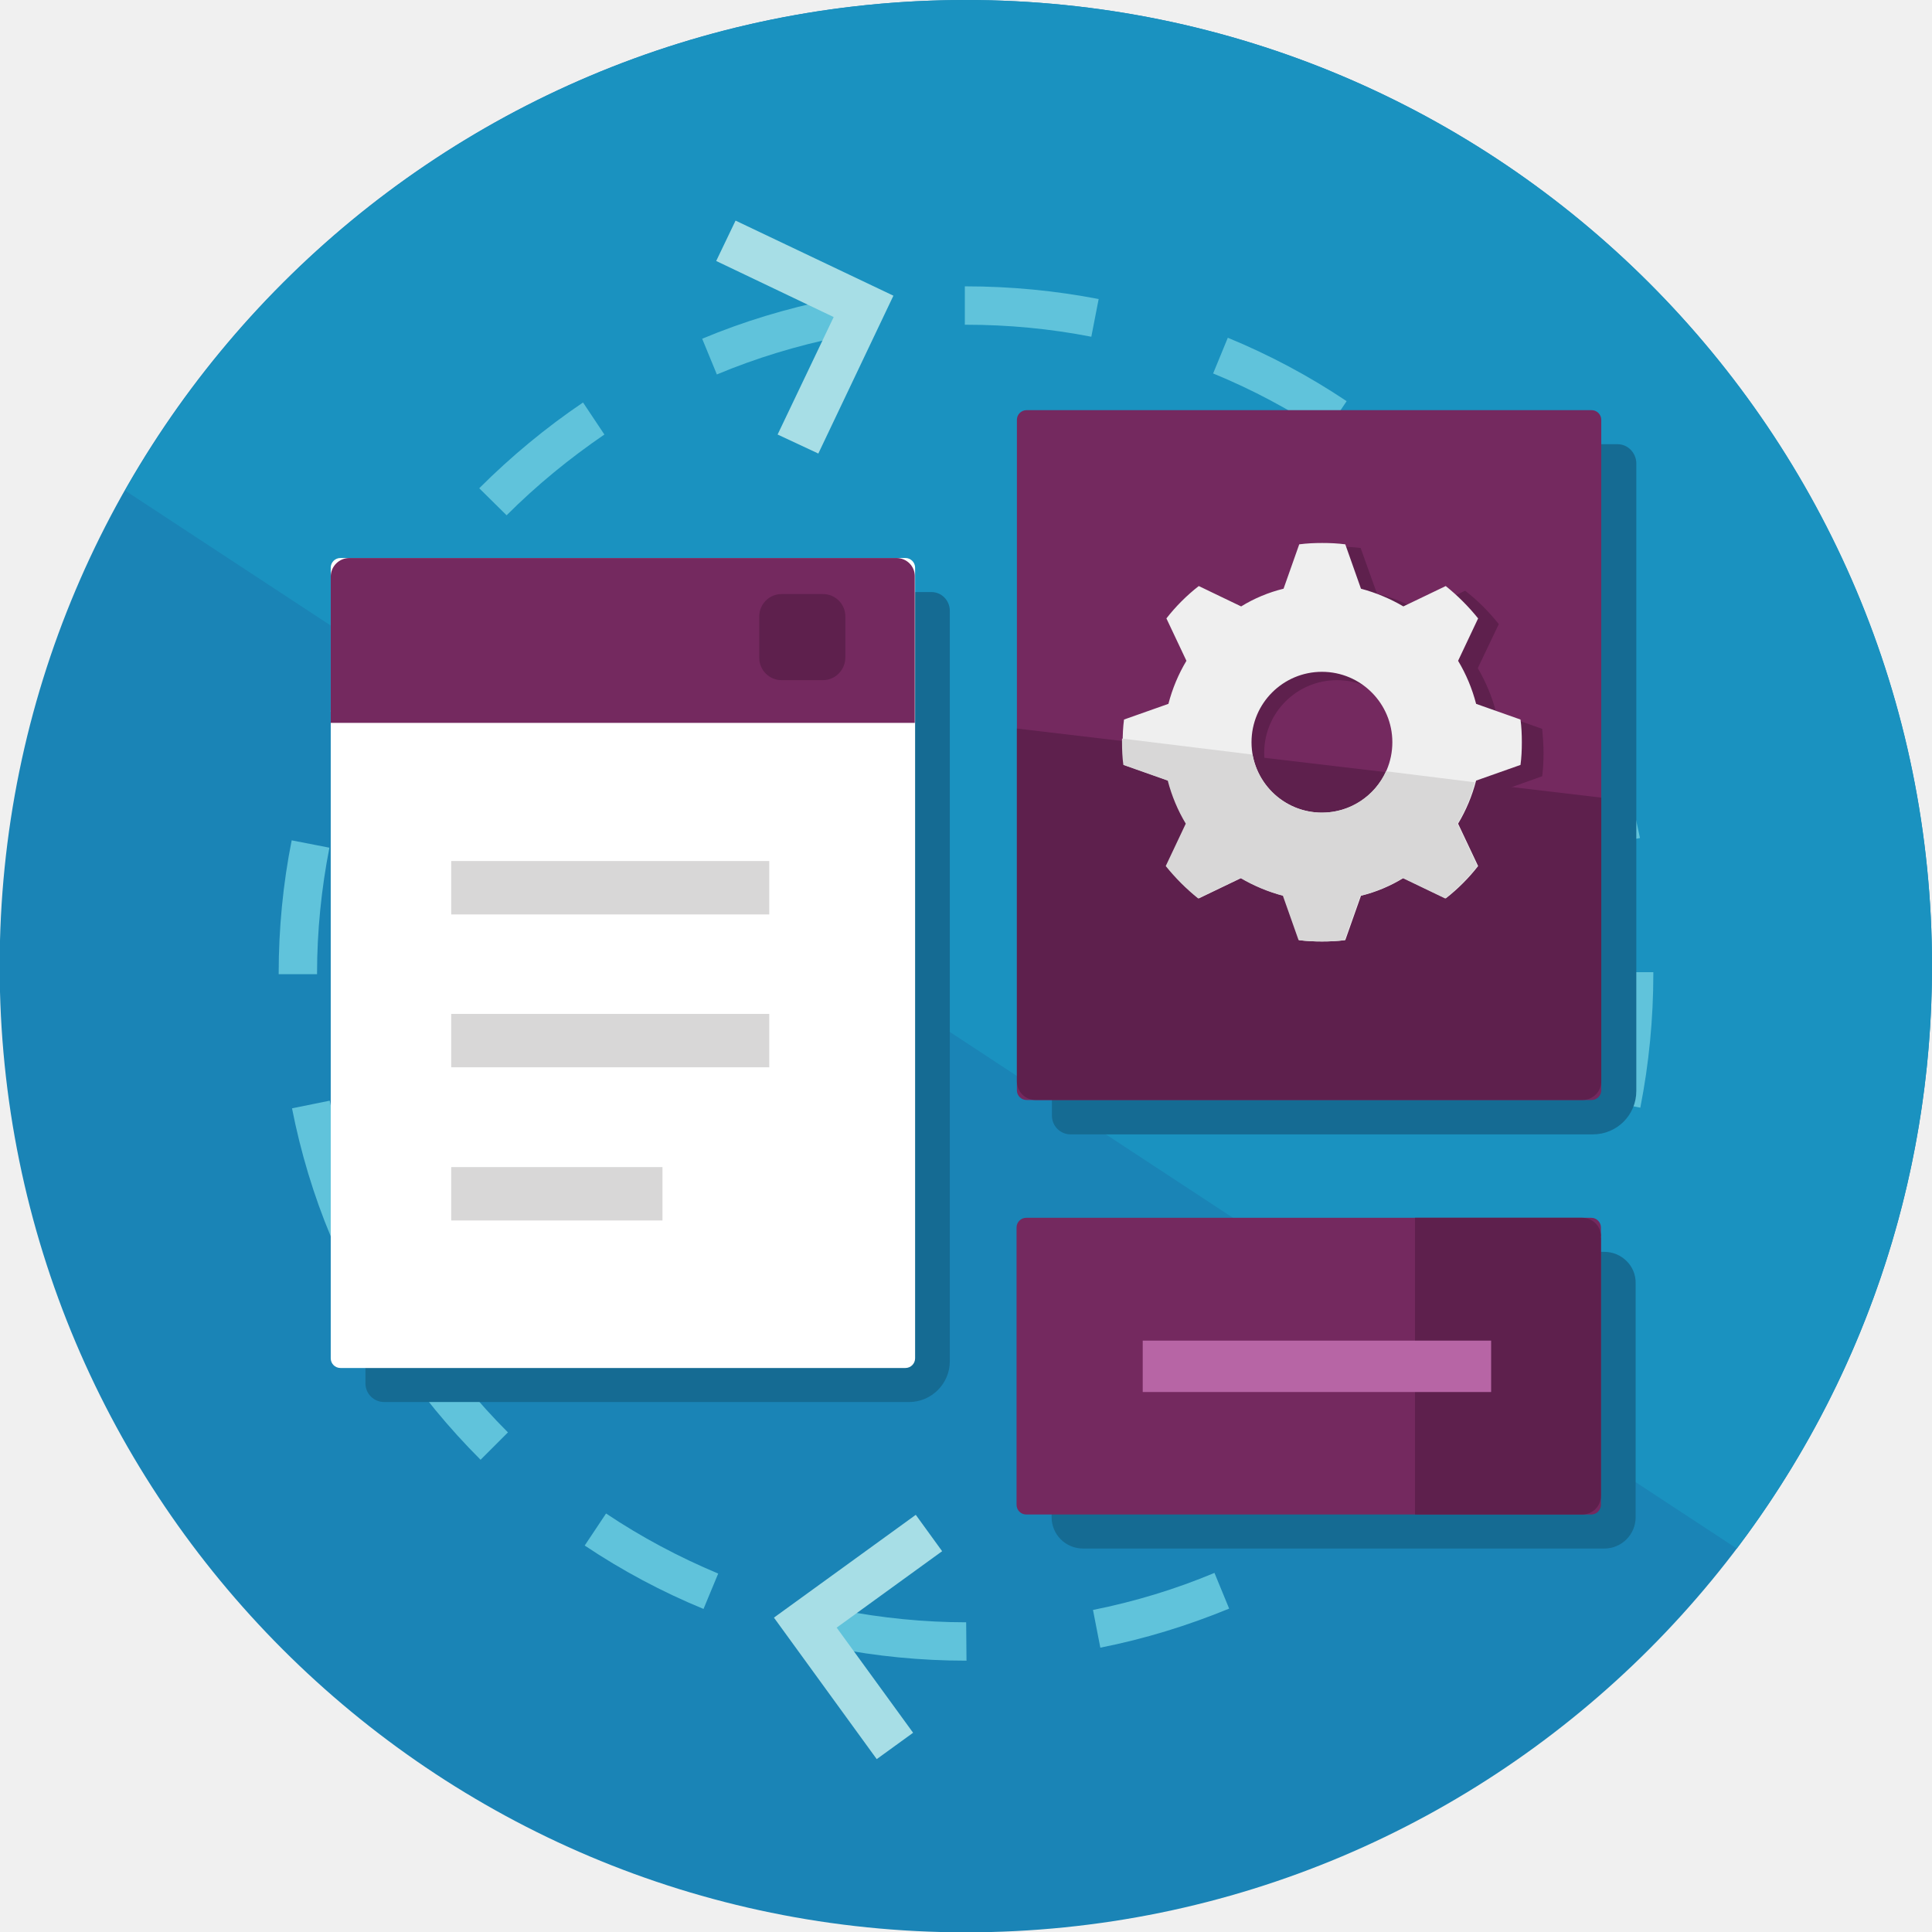
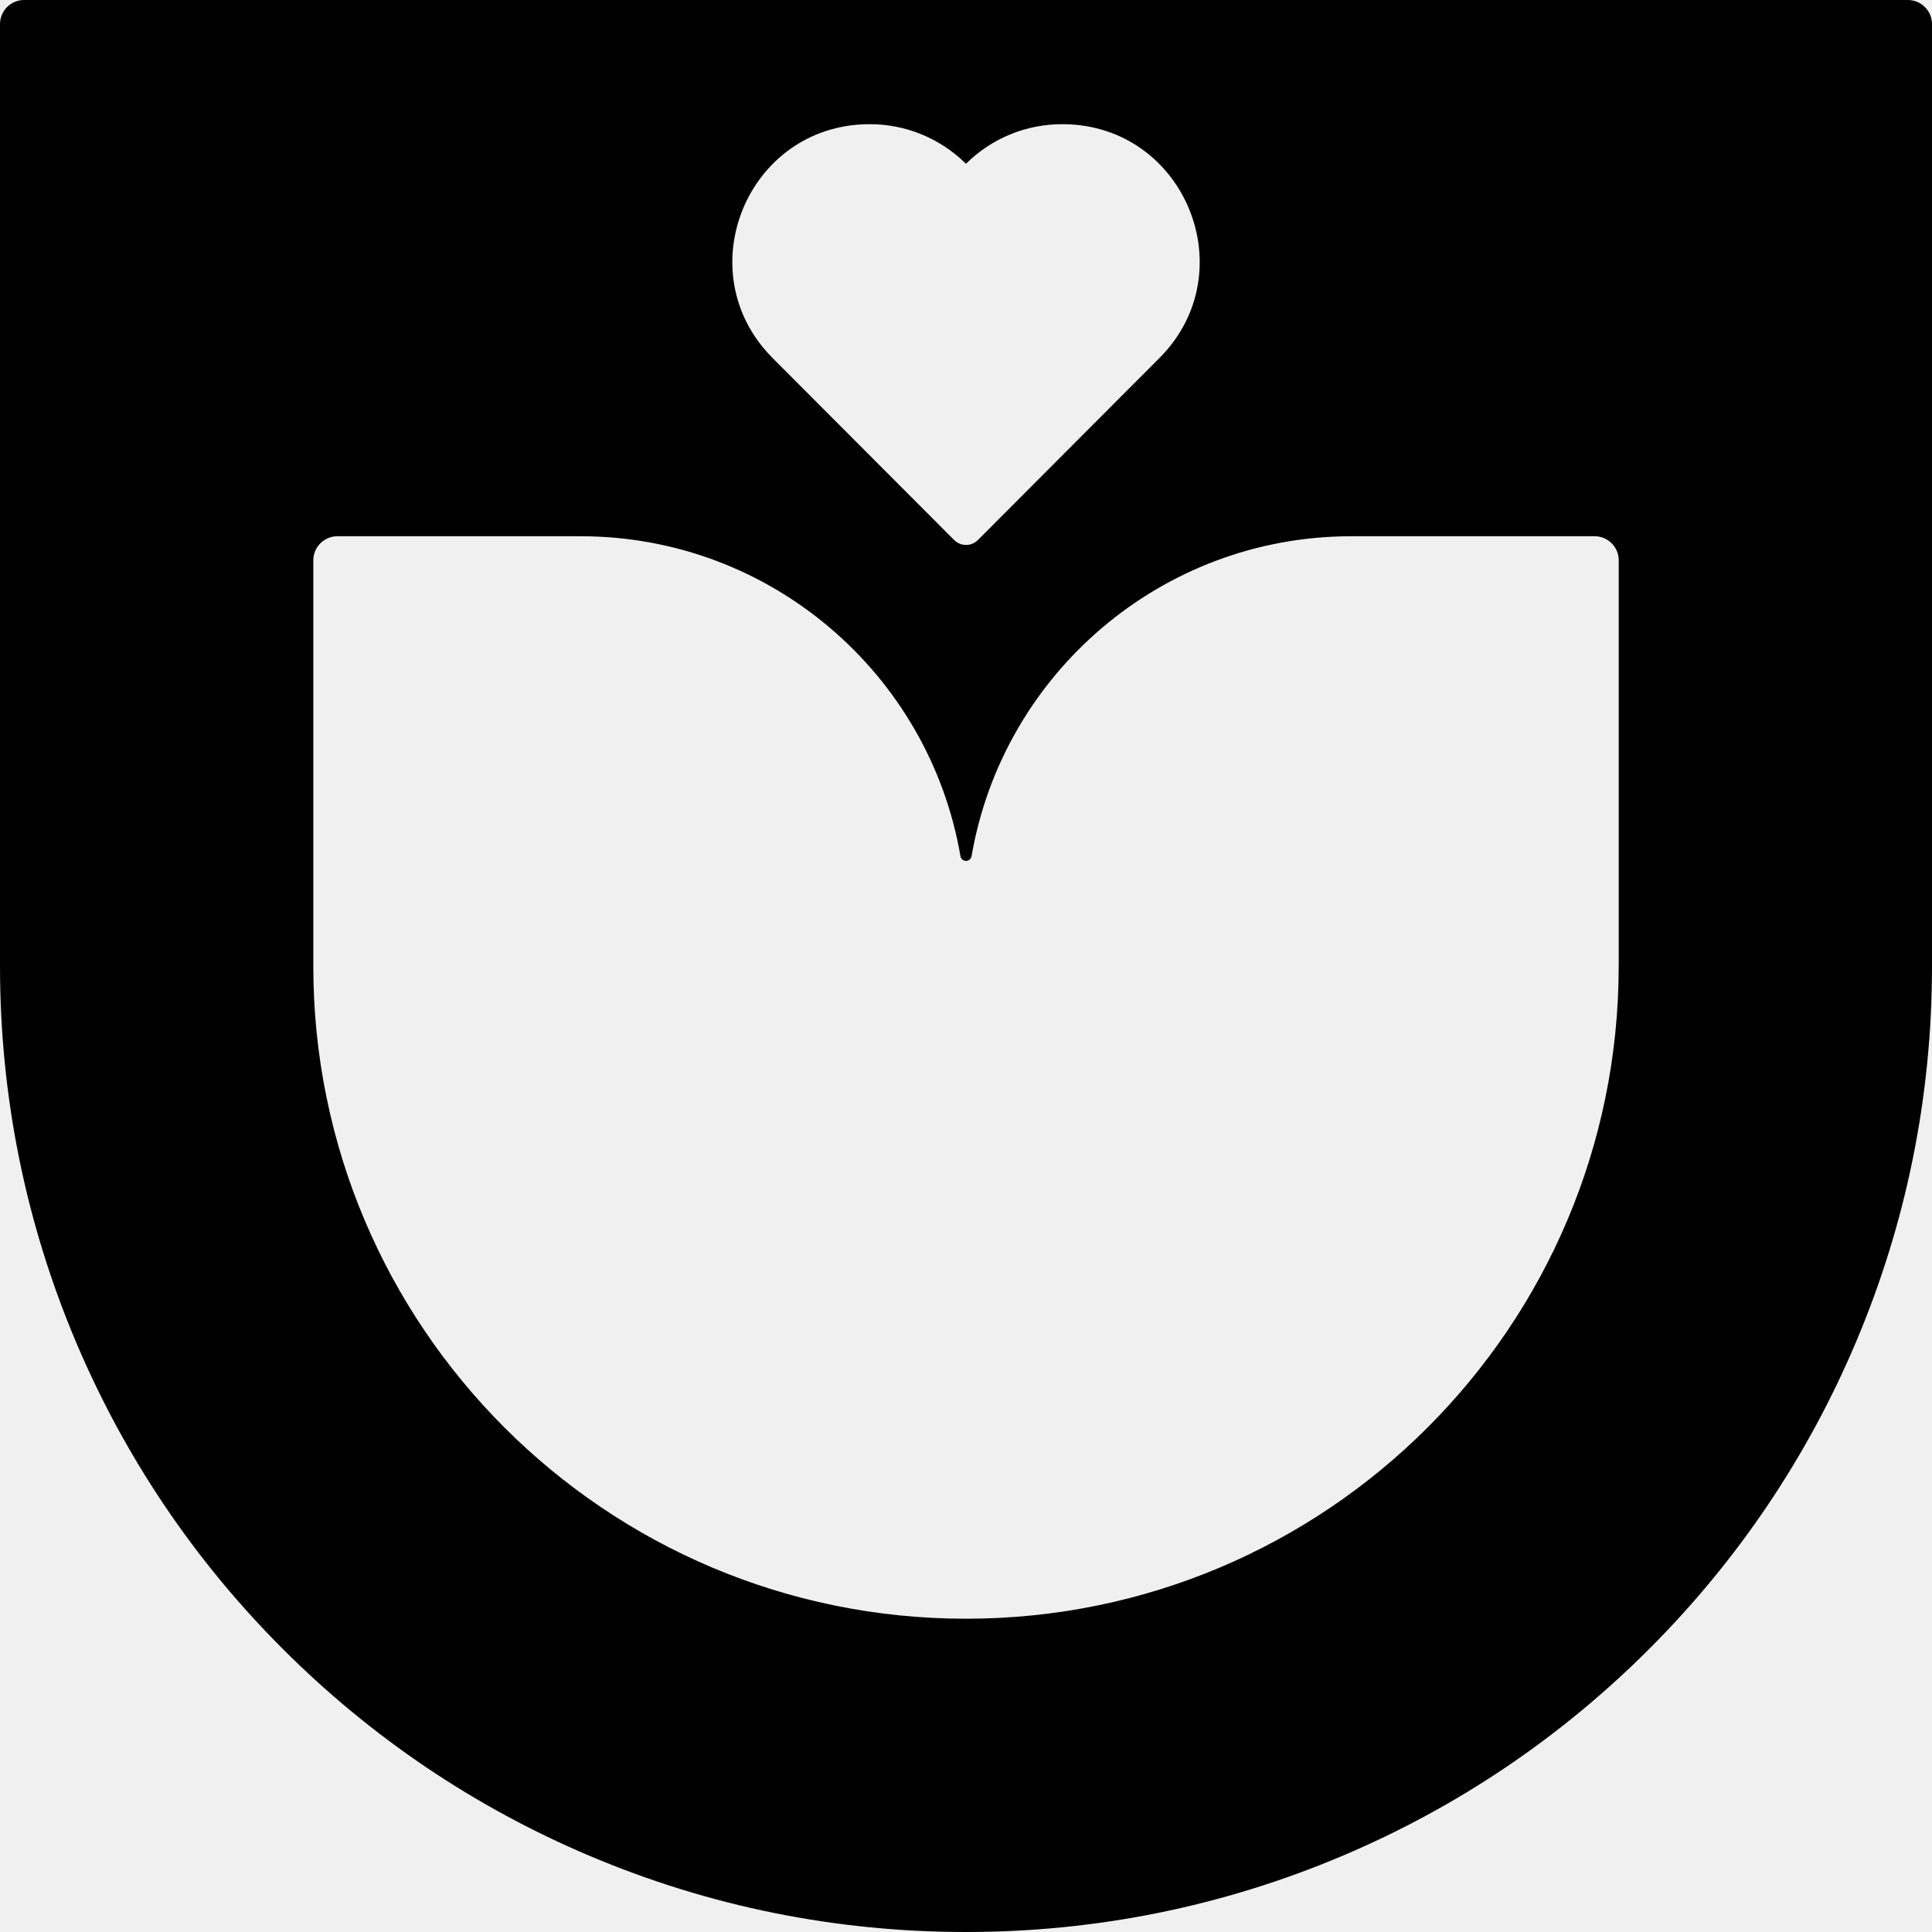
- <svg xmlns="http://www.w3.org/2000/svg" version="1.1" id="Layer_1" x="0px" y="0px" viewBox="0 0 578.9 578.9" style="enable-background:new 0 0 578.9 578.9;" xml:space="preserve">
-   <style type="text/css">
- 	.st0{fill:#1A84B6;}
- 	.st1{fill:#1A92C0;}
- 	.st2{fill:none;}
- 	.st3{fill:#60C3DB;}
- 	.st4{fill:#A7DEE6;}
- 	.st5{fill:#156B93;}
- 	.st6{fill:#FFFFFF;}
- 	.st7{fill:#74295F;}
- 	.st8{fill:#5E204D;}
- 	.st9{fill:#B765A5;}
- 	.st10{fill:#D8D7D7;}
- 	.st11{fill:#EFEFEF;}
- </style>
-   <g>
-     <g>
-       <circle class="st0" cx="289.4" cy="289.5" r="289.5" />
-       <path class="st1" d="M37.5,147L520.4,464c36.7-48.6,58.5-109,58.5-174.5C579,129.6,449.4,0,289.4,0C181.4,0,87.2,59.3,37.5,147z" />
-     </g>
-     <circle class="st2" cx="289.4" cy="289.5" r="289.5" />
-     <path class="st2" d="M289.4,0c159.8,0,289.5,129.6,289.5,289.5S449.3,578.9,289.4,578.9c-71.1,0-136.4-25.7-186.7-68.3   c-3.1-2.6-6-5.2-9-7.9C36.1,449.8,0,373.8,0,289.5C0,129.6,129.6,0,289.4,0z" />
-   </g>
-   <g>
-     <path class="st3" d="M289.6,497.6h-0.1c-13.5,0-26.9-1.3-40-3.9l2.2-11.3c12.4,2.4,25.1,3.7,37.8,3.7L289.6,497.6z M329.7,493.7   l-2.2-11.3c12.5-2.5,24.7-6.2,36.4-11.1l4.4,10.7C355.9,487.1,342.9,491.1,329.7,493.7z M210.8,482.1c-12.4-5.1-24.4-11.5-35.6-19   l6.4-9.6c10.6,7.1,21.9,13.1,33.6,18L210.8,482.1z M403.9,462.9l-6.4-9.6c10.5-7.1,20.5-15.2,29.4-24.2l8.2,8.2   C425.6,446.8,415.1,455.4,403.9,462.9z M144,437.4c-9.5-9.5-18.2-20-25.6-31.2l9.6-6.4c7.1,10.5,15.2,20.4,24.2,29.4L144,437.4z    M460.7,406.1l-9.6-6.4c7.1-10.6,13.1-21.9,18-33.6l10.7,4.4C474.6,382.9,468.2,394.9,460.7,406.1z M99.2,370.7   c-5.2-12.4-9.1-25.4-11.7-38.6l11.3-2.3c2.5,12.5,6.2,24.7,11.1,36.4L99.2,370.7z M491.5,331.9l-11.3-2.2   c2.5-12.4,3.7-25.2,3.7-37.9v-0.5h11.5v0.5C495.4,305.2,494.1,318.7,491.5,331.9z M95.1,291.9H83.5v-0.2c0-13.4,1.3-26.9,3.9-39.9   l11.3,2.2c-2.4,12.3-3.7,25-3.7,37.7V291.9z M480,253.3c-2.5-12.5-6.2-24.7-11.1-36.4l10.7-4.4c5.2,12.4,9.1,25.4,11.8,38.6   L480,253.3z M109.7,217.5L99,213.1c5.1-12.4,11.5-24.4,19-35.6l9.6,6.4C120.6,194.5,114.5,205.8,109.7,217.5z M450.9,183.4   c-7.1-10.5-15.2-20.4-24.3-29.4l8.1-8.2c9.5,9.5,18.2,20,25.7,31.1L450.9,183.4z M151.8,154.4l-8.2-8.1c9.5-9.5,20-18.2,31.1-25.7   l6.4,9.6C170.7,137.3,160.8,145.4,151.8,154.4z M397.1,129.8c-10.6-7.1-21.9-13.1-33.6-17.9l4.4-10.7c12.4,5.1,24.4,11.5,35.6,19   L397.1,129.8z M214.8,112.2l-4.4-10.7c12.4-5.2,25.4-9.1,38.6-11.8l2.3,11.3C238.7,103.6,226.5,107.3,214.8,112.2z M327,100.9   c-12.3-2.4-24.9-3.6-37.6-3.6h-0.3V85.8h0.3c13.4,0,26.8,1.3,39.8,3.8L327,100.9z" />
-   </g>
-   <g>
-     <polygon class="st4" points="245.2,135.9 233,130.2 249.8,95 214.6,78.2 220.4,66.1 267.7,88.6  " />
-   </g>
-   <g>
-     <polygon class="st4" points="262.7,527.1 231.9,484.7 274.4,453.9 282.3,464.8 250.7,487.7 273.6,519.2  " />
-   </g>
-   <g>
-     <path class="st5" d="M279.1,177.4H115.1c-3.1,0-5.6,2.5-5.6,5.6v231.5c0,3.1,2.5,5.6,5.6,5.6h157.3c6.7,0,12.2-5.5,12.2-12.2V183   C284.6,179.9,282.1,177.4,279.1,177.4z" />
-     <path class="st5" d="M484.7,133.1H320.8c-3.1,0-5.6,2.5-5.6,5.6v195.6c0,3.1,2.5,5.6,5.6,5.6h156.5c7.2,0,13-5.8,13-13V138.7   C490.2,135.6,487.7,133.1,484.7,133.1z" />
-     <path class="st5" d="M480.7,375.1H324.5c-5.2,0-9.4,4.2-9.4,9.4v70.1c0,5.2,4.2,9.4,9.4,9.4h156.2c5.2,0,9.4-4.2,9.4-9.4v-70.1   C490.2,379.3,485.9,375.1,480.7,375.1z" />
-   </g>
-   <path class="st6" d="M271.3,409.9H102c-1.6,0-2.9-1.3-2.9-2.9V170.1c0-1.6,1.3-2.9,2.9-2.9h169.3c1.6,0,2.9,1.3,2.9,2.9V407  C274.2,408.6,272.9,409.9,271.3,409.9z" />
-   <path class="st7" d="M476.9,329.6H307.6c-1.6,0-2.9-1.3-2.9-2.9V125.8c0-1.6,1.3-2.9,2.9-2.9h169.3c1.6,0,2.9,1.3,2.9,2.9v200.9  C479.8,328.3,478.5,329.6,476.9,329.6z" />
-   <path class="st7" d="M476.8,453.8H307.5c-1.6,0-2.9-1.3-2.9-2.9v-83.1c0-1.6,1.3-2.9,2.9-2.9h169.3c1.6,0,2.9,1.3,2.9,2.9v83.1  C479.7,452.5,478.4,453.8,476.8,453.8z" />
-   <path class="st8" d="M474.1,364.9H424v88.9h50.1c3.1,0,5.6-2.5,5.6-5.6v-77.8C479.7,367.4,477.2,364.9,474.1,364.9z" />
-   <g>
-     <rect x="342.4" y="401.7" class="st9" width="104.4" height="15.4" />
-   </g>
-   <path class="st7" d="M268.6,167.2H104.7c-3.1,0-5.6,2.5-5.6,5.6v43.8h175v-43.8C274.2,169.7,271.7,167.2,268.6,167.2z" />
-   <g>
-     <rect x="135.2" y="258" class="st10" width="95.3" height="16" />
-   </g>
-   <g>
-     <rect x="135.2" y="303.8" class="st10" width="95.3" height="16" />
-   </g>
-   <g>
-     <rect x="135.2" y="349.7" class="st10" width="63.3" height="16" />
-   </g>
-   <path class="st8" d="M304.7,218.3V324c0,3.1,2.5,5.6,5.6,5.6h163.9c3.1,0,5.6-2.5,5.6-5.6v-85L304.7,218.3z" />
-   <g>
-     <path class="st8" d="M462.1,232.6c0.3-2.3,0.4-4.7,0.4-7.1c0-2.4-0.2-4.7-0.4-7.1l-13.8-4.9c-1.2-4.7-3.1-9.2-5.5-13.3l6.3-13.2   c-3-3.7-6.3-7.1-10.1-10l-13.2,6.3c-4.1-2.4-8.5-4.3-13.2-5.4l-4.9-13.7c-2.3-0.3-4.7-0.4-7.1-0.4s-4.8,0.2-7.1,0.4l-4.9,13.7   c-4.7,1.2-9.1,3-13.2,5.4l-13.2-6.3c-3.7,2.9-7.1,6.3-10.1,10l6.3,13.2c-2.5,4.1-4.4,8.6-5.5,13.3l-13.8,4.9   c-0.3,2.3-0.4,4.7-0.4,7.1s0.2,4.7,0.4,7.1l13.8,4.9c1.2,4.7,3.1,9.2,5.5,13.3l-6.3,13.2c3,3.7,6.3,7.1,10.1,10l13.2-6.3   c4.1,2.4,8.5,4.3,13.2,5.4l4.9,13.7c2.3,0.3,4.7,0.4,7.1,0.4s4.8-0.2,7.1-0.4l4.9-13.7c4.7-1.2,9.1-3,13.2-5.4L439,274   c3.7-2.9,7.1-6.3,10.1-10l-6.3-13.2c2.5-4.1,4.4-8.6,5.5-13.3L462.1,232.6z M400.6,247.4c-12.1,0-21.8-9.8-21.8-21.8   c0-12.1,9.8-21.8,21.8-21.8c12.1,0,21.8,9.8,21.8,21.8C422.5,237.6,412.7,247.4,400.6,247.4z" />
-   </g>
-   <g>
-     <path class="st11" d="M455.6,229.2c0.3-2.2,0.4-4.5,0.4-6.8s-0.1-4.6-0.4-6.8l-13.3-4.7c-1.2-4.6-3-8.9-5.4-12.9l6-12.7   c-2.9-3.6-6.1-6.8-9.7-9.7l-12.7,6.1c-3.9-2.3-8.2-4.1-12.7-5.3l-4.7-13.3c-2.3-0.3-4.6-0.4-6.9-0.4s-4.6,0.1-6.9,0.4l-4.7,13.3   c-4.5,1.1-8.8,2.9-12.7,5.3l-12.7-6.1c-3.6,2.8-6.9,6.1-9.7,9.7l6,12.7c-2.4,4-4.2,8.3-5.4,12.9l-13.3,4.7   c-0.3,2.2-0.4,4.5-0.4,6.8c0,2.3,0.1,4.6,0.4,6.8l13.3,4.7c1.2,4.6,3,8.9,5.4,12.9l-6,12.7c2.9,3.6,6.1,6.8,9.7,9.7l12.7-6.1   c3.9,2.3,8.2,4.1,12.7,5.3l4.7,13.3c2.3,0.3,4.6,0.4,6.9,0.4s4.6-0.1,6.9-0.4l4.7-13.3c4.5-1.1,8.8-2.9,12.7-5.3l12.7,6.1   c3.6-2.8,6.9-6.1,9.7-9.7l-6-12.7c2.4-4,4.2-8.3,5.4-12.9L455.6,229.2z M396.1,243.5c-11.7,0-21.1-9.5-21.1-21.1   c0-11.7,9.5-21.1,21.1-21.1c11.7,0,21.1,9.5,21.1,21.1C417.2,234.1,407.8,243.5,396.1,243.5z" />
-   </g>
-   <path class="st8" d="M246.6,203.8h-12.4c-3.7,0-6.7-3-6.7-6.7v-12.4c0-3.7,3-6.7,6.7-6.7h12.4c3.7,0,6.7,3,6.7,6.7V197  C253.3,200.7,250.3,203.8,246.6,203.8z" />
-   <path class="st10" d="M415.3,231.1c-3.3,7.3-10.7,12.4-19.2,12.4c-10.4,0-19-7.5-20.8-17.4l-39.1-4.8c0,0.4,0,0.8,0,1.1  c0,2.3,0.1,4.6,0.4,6.8l13.3,4.7c1.2,4.6,3,8.9,5.4,12.9l-6,12.7c2.9,3.6,6.1,6.8,9.7,9.7l12.7-6.1c3.9,2.3,8.2,4.1,12.7,5.3  l4.7,13.3c2.3,0.3,4.6,0.4,6.9,0.4c2.3,0,4.6-0.1,6.9-0.4l4.7-13.3c4.5-1.1,8.8-2.9,12.7-5.3l12.7,6.1c3.6-2.8,6.9-6.1,9.7-9.7  l-6-12.7c2.3-3.8,4.1-8,5.2-12.4L415.3,231.1z" />
+ <svg xmlns="http://www.w3.org/2000/svg" width="440" height="440" viewBox="0 0 440 440" fill="none">
+   <path d="M5.492 0C2.462 0 0 2.462 0 5.492V220.005C0 249.669 5.83 278.491 17.317 305.656C28.4 331.86 44.253 355.383 64.434 375.565C84.615 395.746 108.137 411.599 134.341 422.683C161.506 434.179 190.327 440 220 440C249.673 440 278.485 434.17 305.659 422.683C331.863 411.599 355.385 395.746 375.566 375.565C395.747 355.383 411.6 331.86 422.683 305.656C434.179 278.491 440 249.669 440 220.005V5.492C440 2.462 437.538 0 434.508 0H5.492ZM197.714 28.282C206.436 28.191 214.298 31.669 219.991 37.297C225.684 31.659 233.546 28.181 242.277 28.282C269.909 28.575 283.565 61.982 264.051 81.542L222.819 122.876C222.727 122.976 222.627 123.068 222.526 123.159C221.776 123.809 220.888 124.111 220.009 124.102C219.131 124.102 218.234 123.818 217.492 123.159C217.392 123.068 217.291 122.976 217.19 122.876L175.958 81.542C156.445 61.973 170.091 28.566 197.732 28.282H197.714ZM368.647 220.005C368.647 302.105 302.098 368.654 220 368.654C137.902 368.654 71.353 302.105 71.353 220.005V127.617C71.353 124.587 73.815 122.125 76.845 122.125H132.2C175.592 122.125 211.635 153.611 218.737 194.981C218.838 195.567 219.314 196.006 219.908 196.052C220.577 196.107 221.162 195.64 221.272 194.981C228.365 153.611 264.408 122.125 307.81 122.125H363.164C366.194 122.125 368.656 124.587 368.656 127.617V220.005H368.647Z" fill="currentColor" />
</svg>
